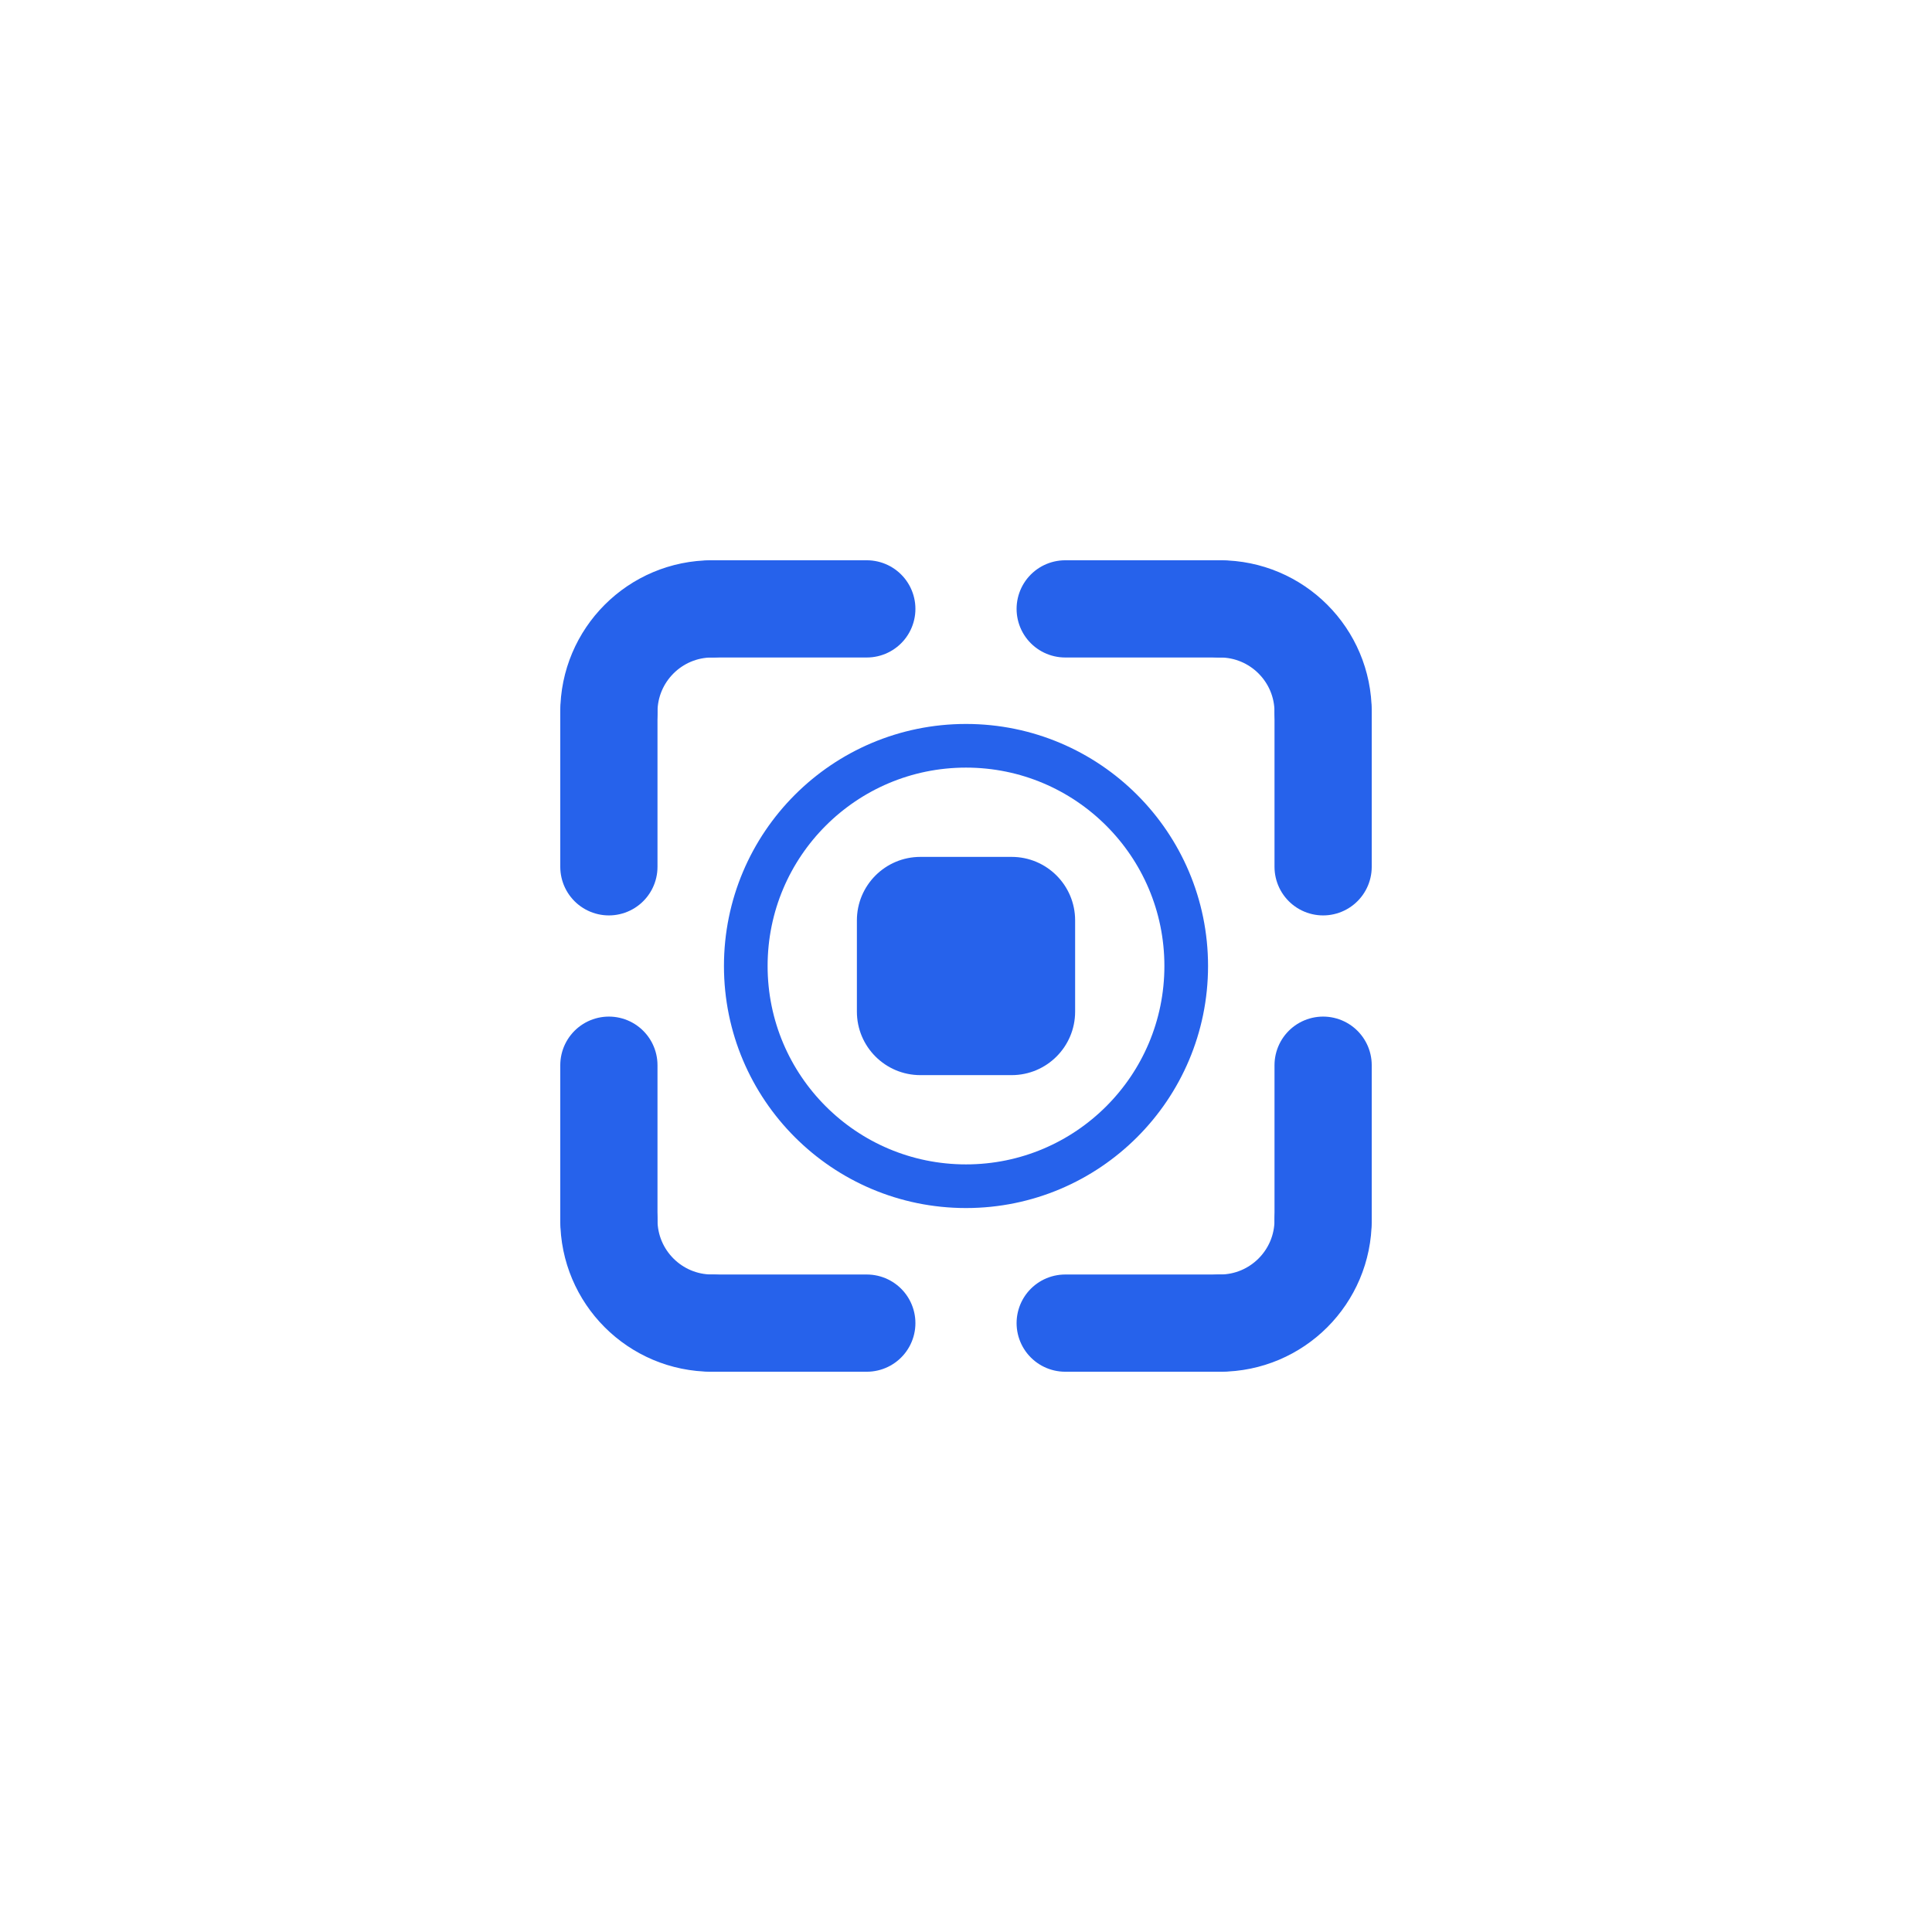
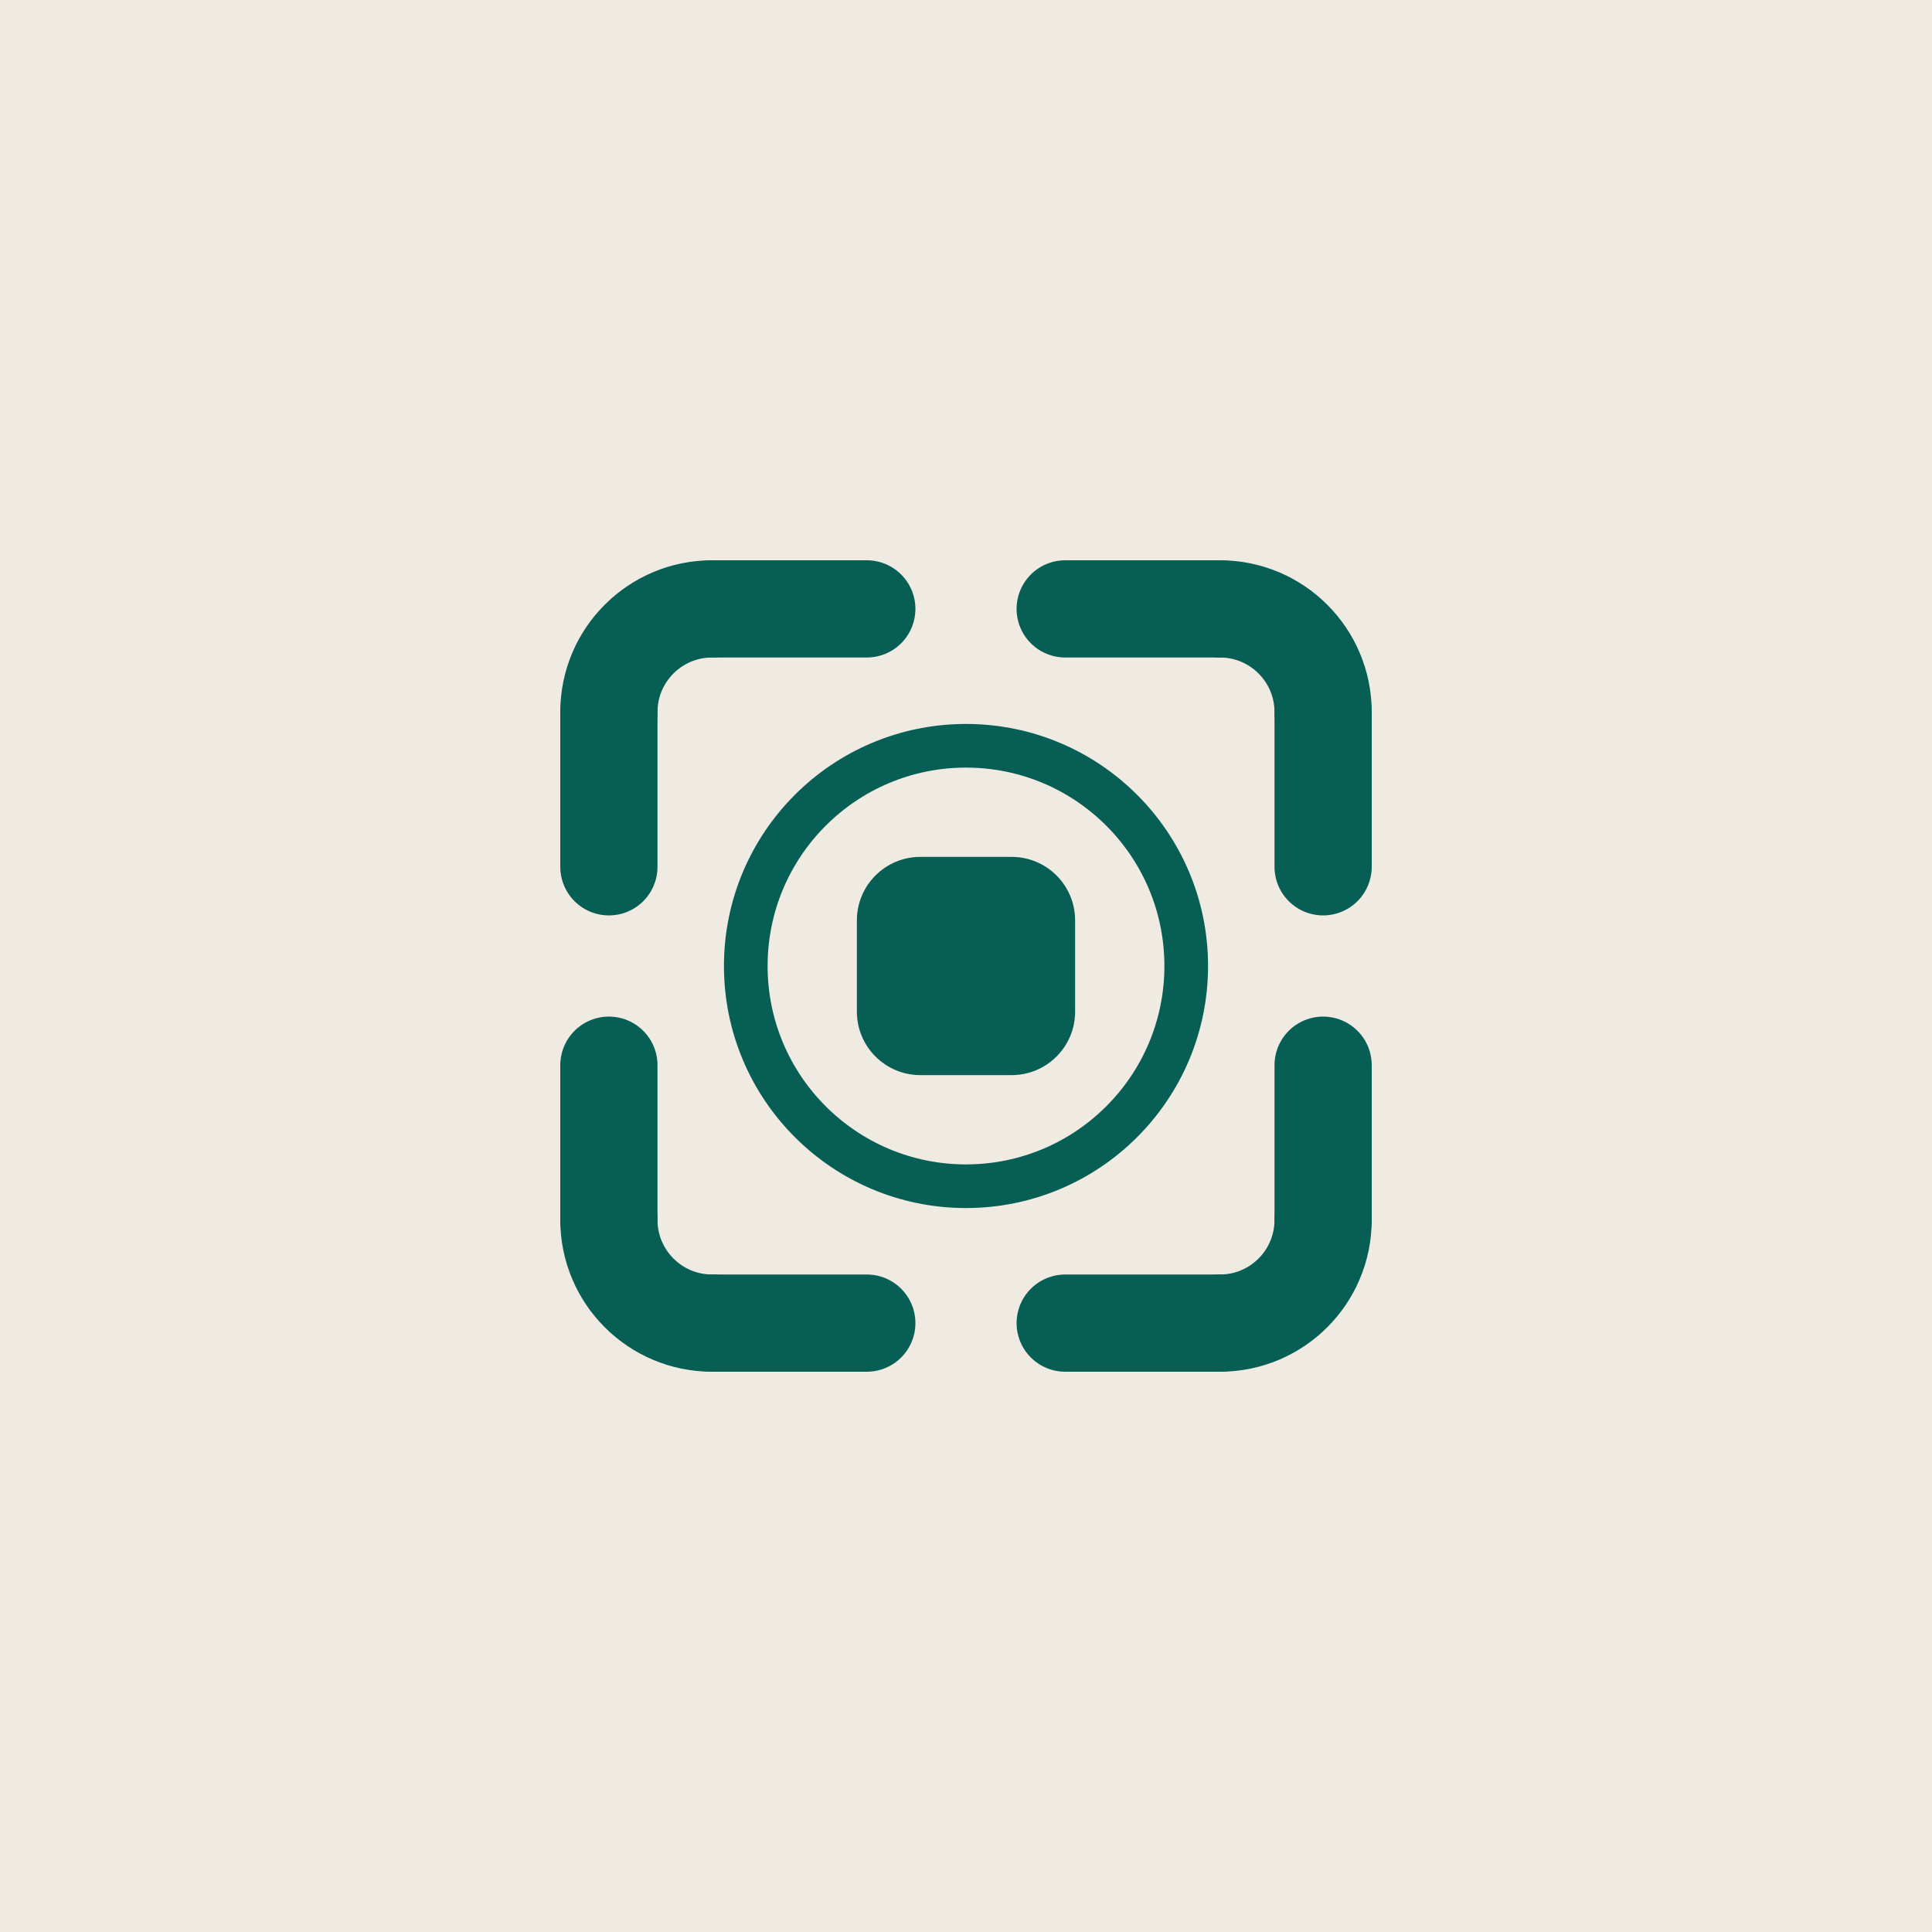
- <svg xmlns="http://www.w3.org/2000/svg" viewBox="0 0 1152 1152" width="1152" height="1152" role="img" aria-label="Tapture">
-   <path d="M 363.06 424.58 A 61.52 61.52 0 0 1 424.58 363.06" fill="none" stroke="#2662EB" stroke-width="57.97" stroke-linecap="round" />
-   <path d="M 363.06 424.58 L 363.06 516.85" fill="none" stroke="#2662EB" stroke-width="57.97" stroke-linecap="round" />
-   <path d="M 424.58 363.06 L 516.85 363.06" fill="none" stroke="#2662EB" stroke-width="57.97" stroke-linecap="round" />
-   <path d="M 727.42 363.06 A 61.52 61.52 0 0 1 788.94 424.58" fill="none" stroke="#2662EB" stroke-width="57.97" stroke-linecap="round" />
-   <path d="M 727.42 363.06 L 635.15 363.06" fill="none" stroke="#2662EB" stroke-width="57.97" stroke-linecap="round" />
-   <path d="M 788.94 424.58 L 788.94 516.85" fill="none" stroke="#2662EB" stroke-width="57.97" stroke-linecap="round" />
-   <path d="M 788.94 727.42 A 61.52 61.52 0 0 1 727.42 788.94" fill="none" stroke="#2662EB" stroke-width="57.97" stroke-linecap="round" />
-   <path d="M 788.94 727.42 L 788.94 635.15" fill="none" stroke="#2662EB" stroke-width="57.97" stroke-linecap="round" />
-   <path d="M 727.42 788.94 L 635.15 788.94" fill="none" stroke="#2662EB" stroke-width="57.97" stroke-linecap="round" />
-   <path d="M 424.58 788.94 A 61.52 61.52 0 0 1 363.06 727.42" fill="none" stroke="#2662EB" stroke-width="57.97" stroke-linecap="round" />
-   <path d="M 424.58 788.94 L 516.85 788.94" fill="none" stroke="#2662EB" stroke-width="57.97" stroke-linecap="round" />
-   <path d="M 363.06 727.42 L 363.06 635.15" fill="none" stroke="#2662EB" stroke-width="57.97" stroke-linecap="round" />
-   <circle cx="576" cy="576" r="131.31" fill="none" stroke="#2662EB" stroke-width="26.03" />
-   <rect x="510.94" y="510.94" width="130.13" height="130.13" rx="37.86" fill="#2662EB" />
+ <svg xmlns="http://www.w3.org/2000/svg" viewBox="0 0 1024 1024" width="1024" height="1024" role="img" aria-label="Tapture">
+   <rect width="1024" height="1024" fill="#EFEAE2" />
+   <svg x="296.96" y="296.96" width="430.08" height="430.08" viewBox="91 91 818 818">
+     <path d="M 140 244 A 104 104 0 0 1 244 140" fill="none" stroke="#075E54" stroke-width="98" stroke-linecap="round" />
+     <path d="M 140 244 L 140 400" fill="none" stroke="#075E54" stroke-width="98" stroke-linecap="round" />
+     <path d="M 244 140 L 400 140" fill="none" stroke="#075E54" stroke-width="98" stroke-linecap="round" />
+     <path d="M 756 140 A 104 104 0 0 1 860 244" fill="none" stroke="#075E54" stroke-width="98" stroke-linecap="round" />
+     <path d="M 756 140 L 600 140" fill="none" stroke="#075E54" stroke-width="98" stroke-linecap="round" />
+     <path d="M 860 244 L 860 400" fill="none" stroke="#075E54" stroke-width="98" stroke-linecap="round" />
+     <path d="M 860 756 A 104 104 0 0 1 756 860" fill="none" stroke="#075E54" stroke-width="98" stroke-linecap="round" />
+     <path d="M 860 756 L 860 600" fill="none" stroke="#075E54" stroke-width="98" stroke-linecap="round" />
+     <path d="M 756 860 L 600 860" fill="none" stroke="#075E54" stroke-width="98" stroke-linecap="round" />
+     <path d="M 244 860 A 104 104 0 0 1 140 756" fill="none" stroke="#075E54" stroke-width="98" stroke-linecap="round" />
+     <path d="M 244 860 L 400 860" fill="none" stroke="#075E54" stroke-width="98" stroke-linecap="round" />
+     <path d="M 140 756 L 140 600" fill="none" stroke="#075E54" stroke-width="98" stroke-linecap="round" />
+     <circle cx="500" cy="500" r="222" fill="none" stroke="#075E54" stroke-width="44" />
+     <rect x="390" y="390" width="220" height="220" rx="64" fill="#075E54" />
+   </svg>
</svg>
